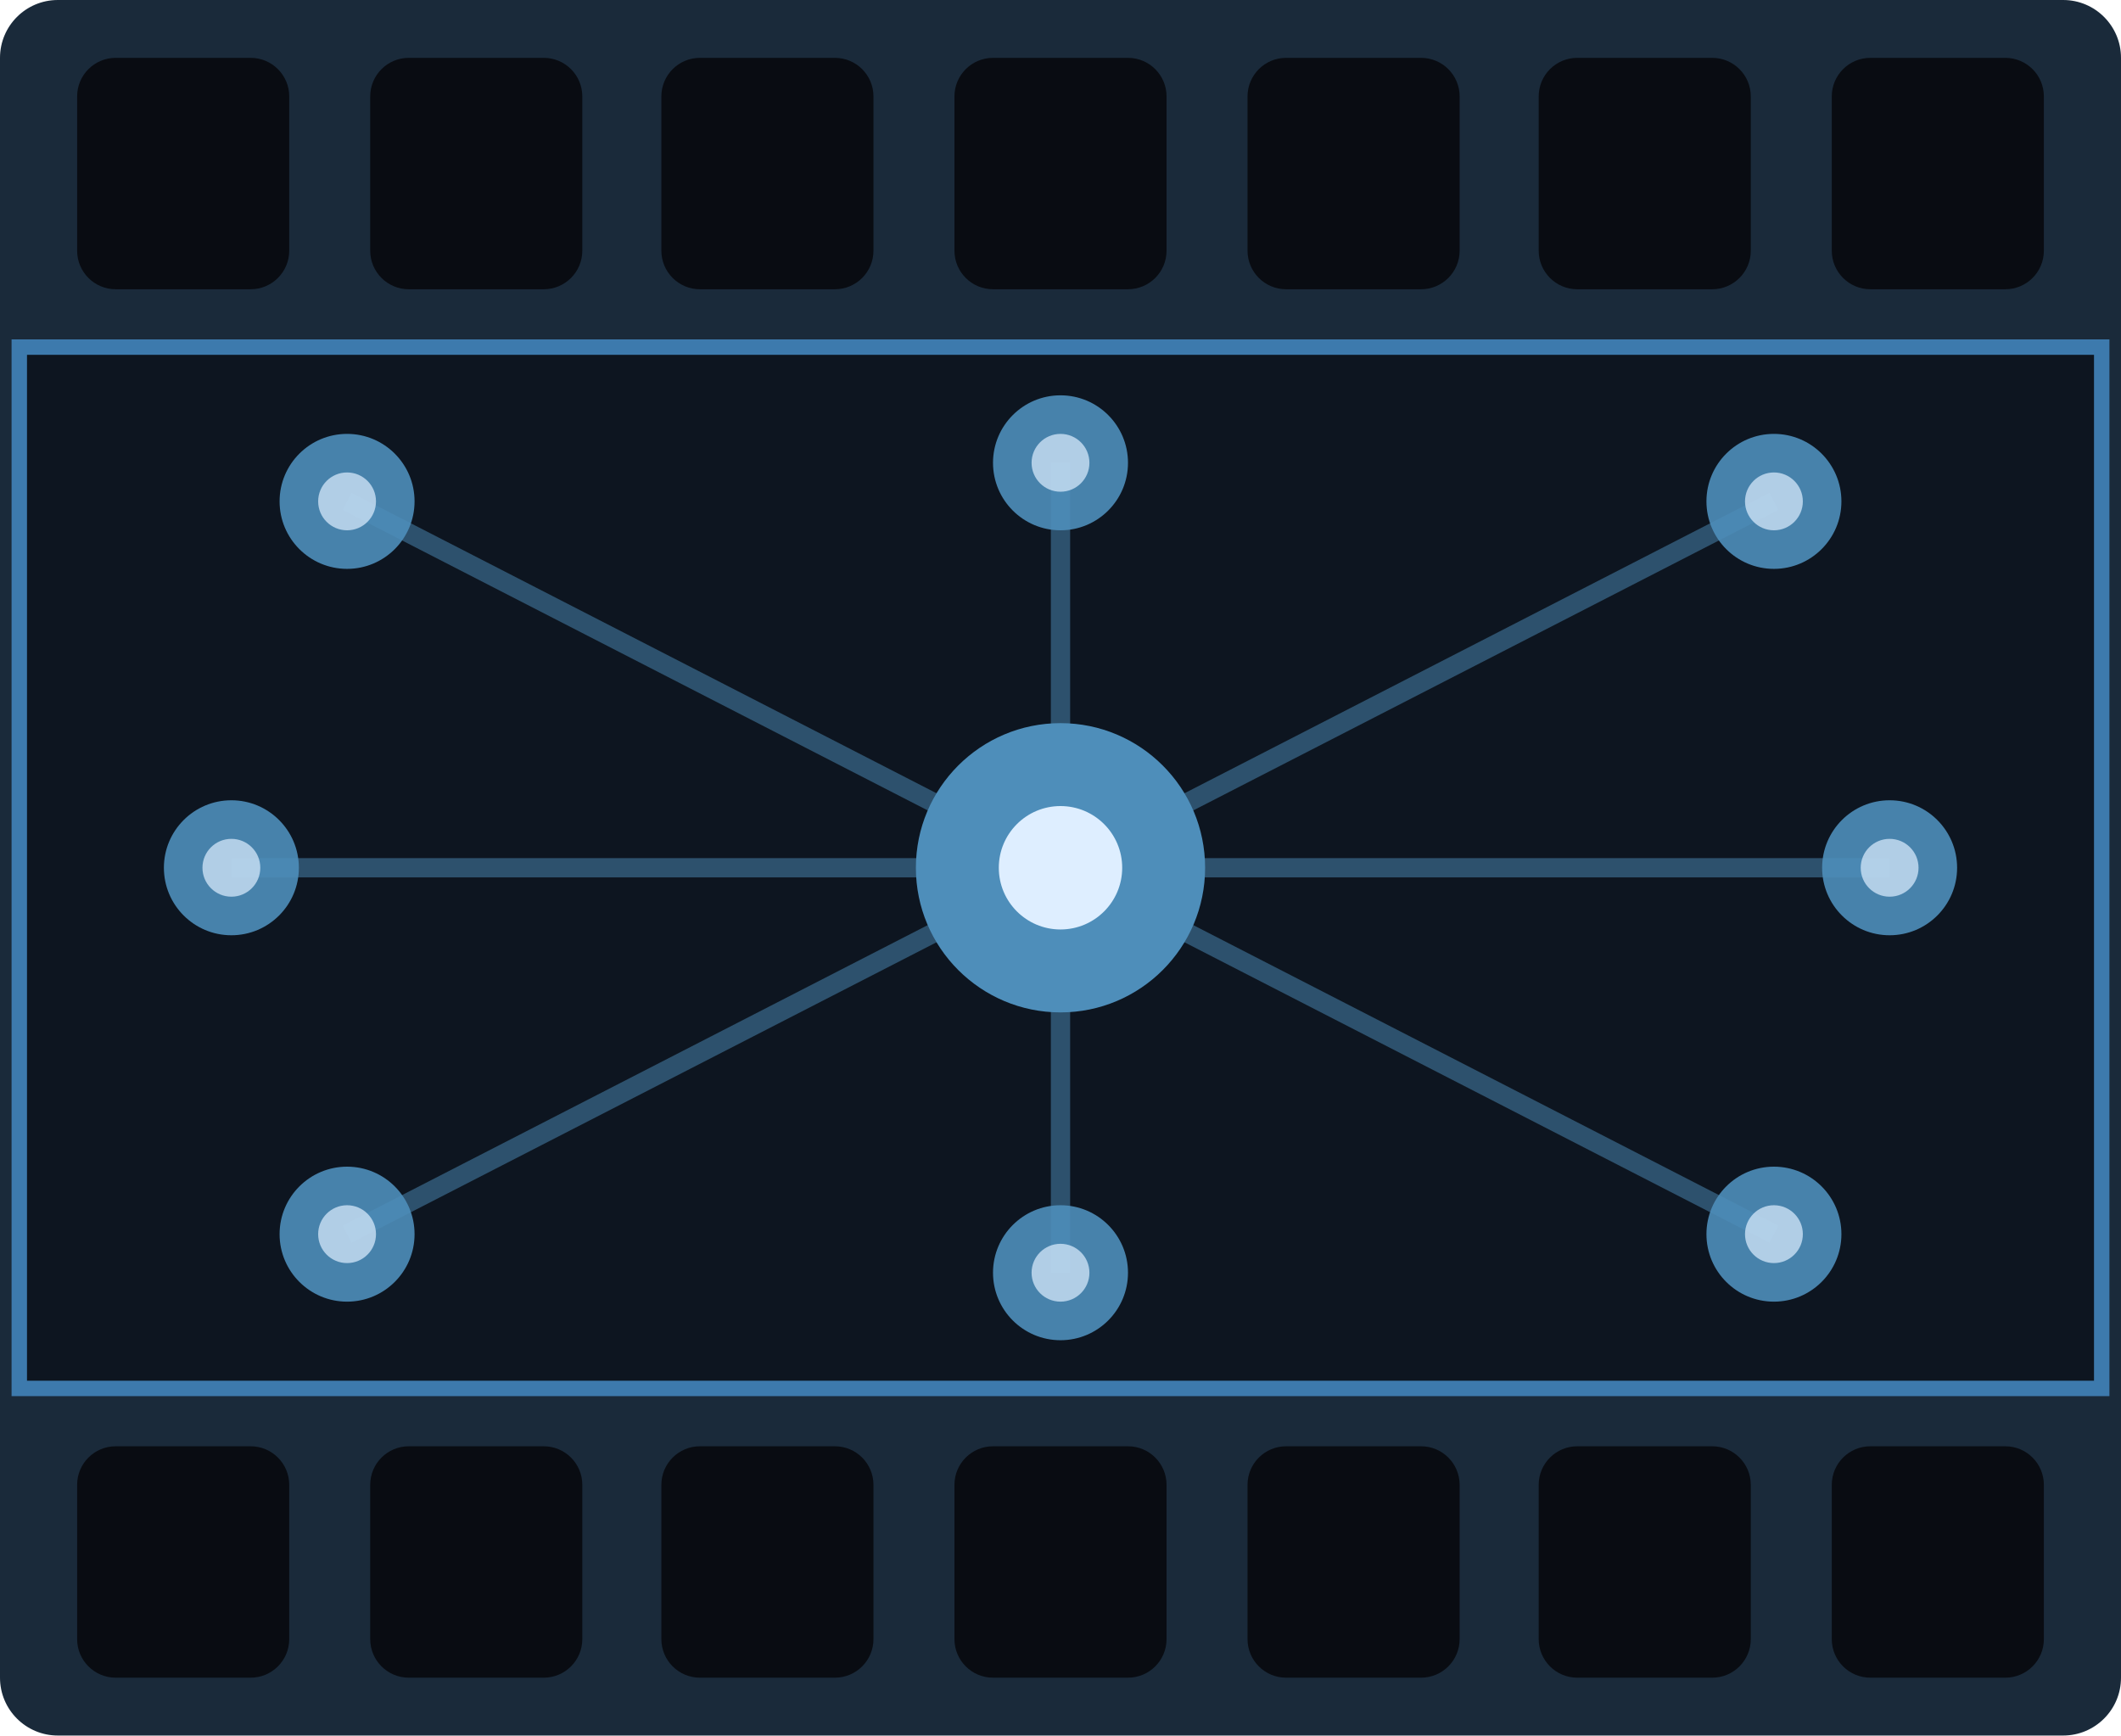
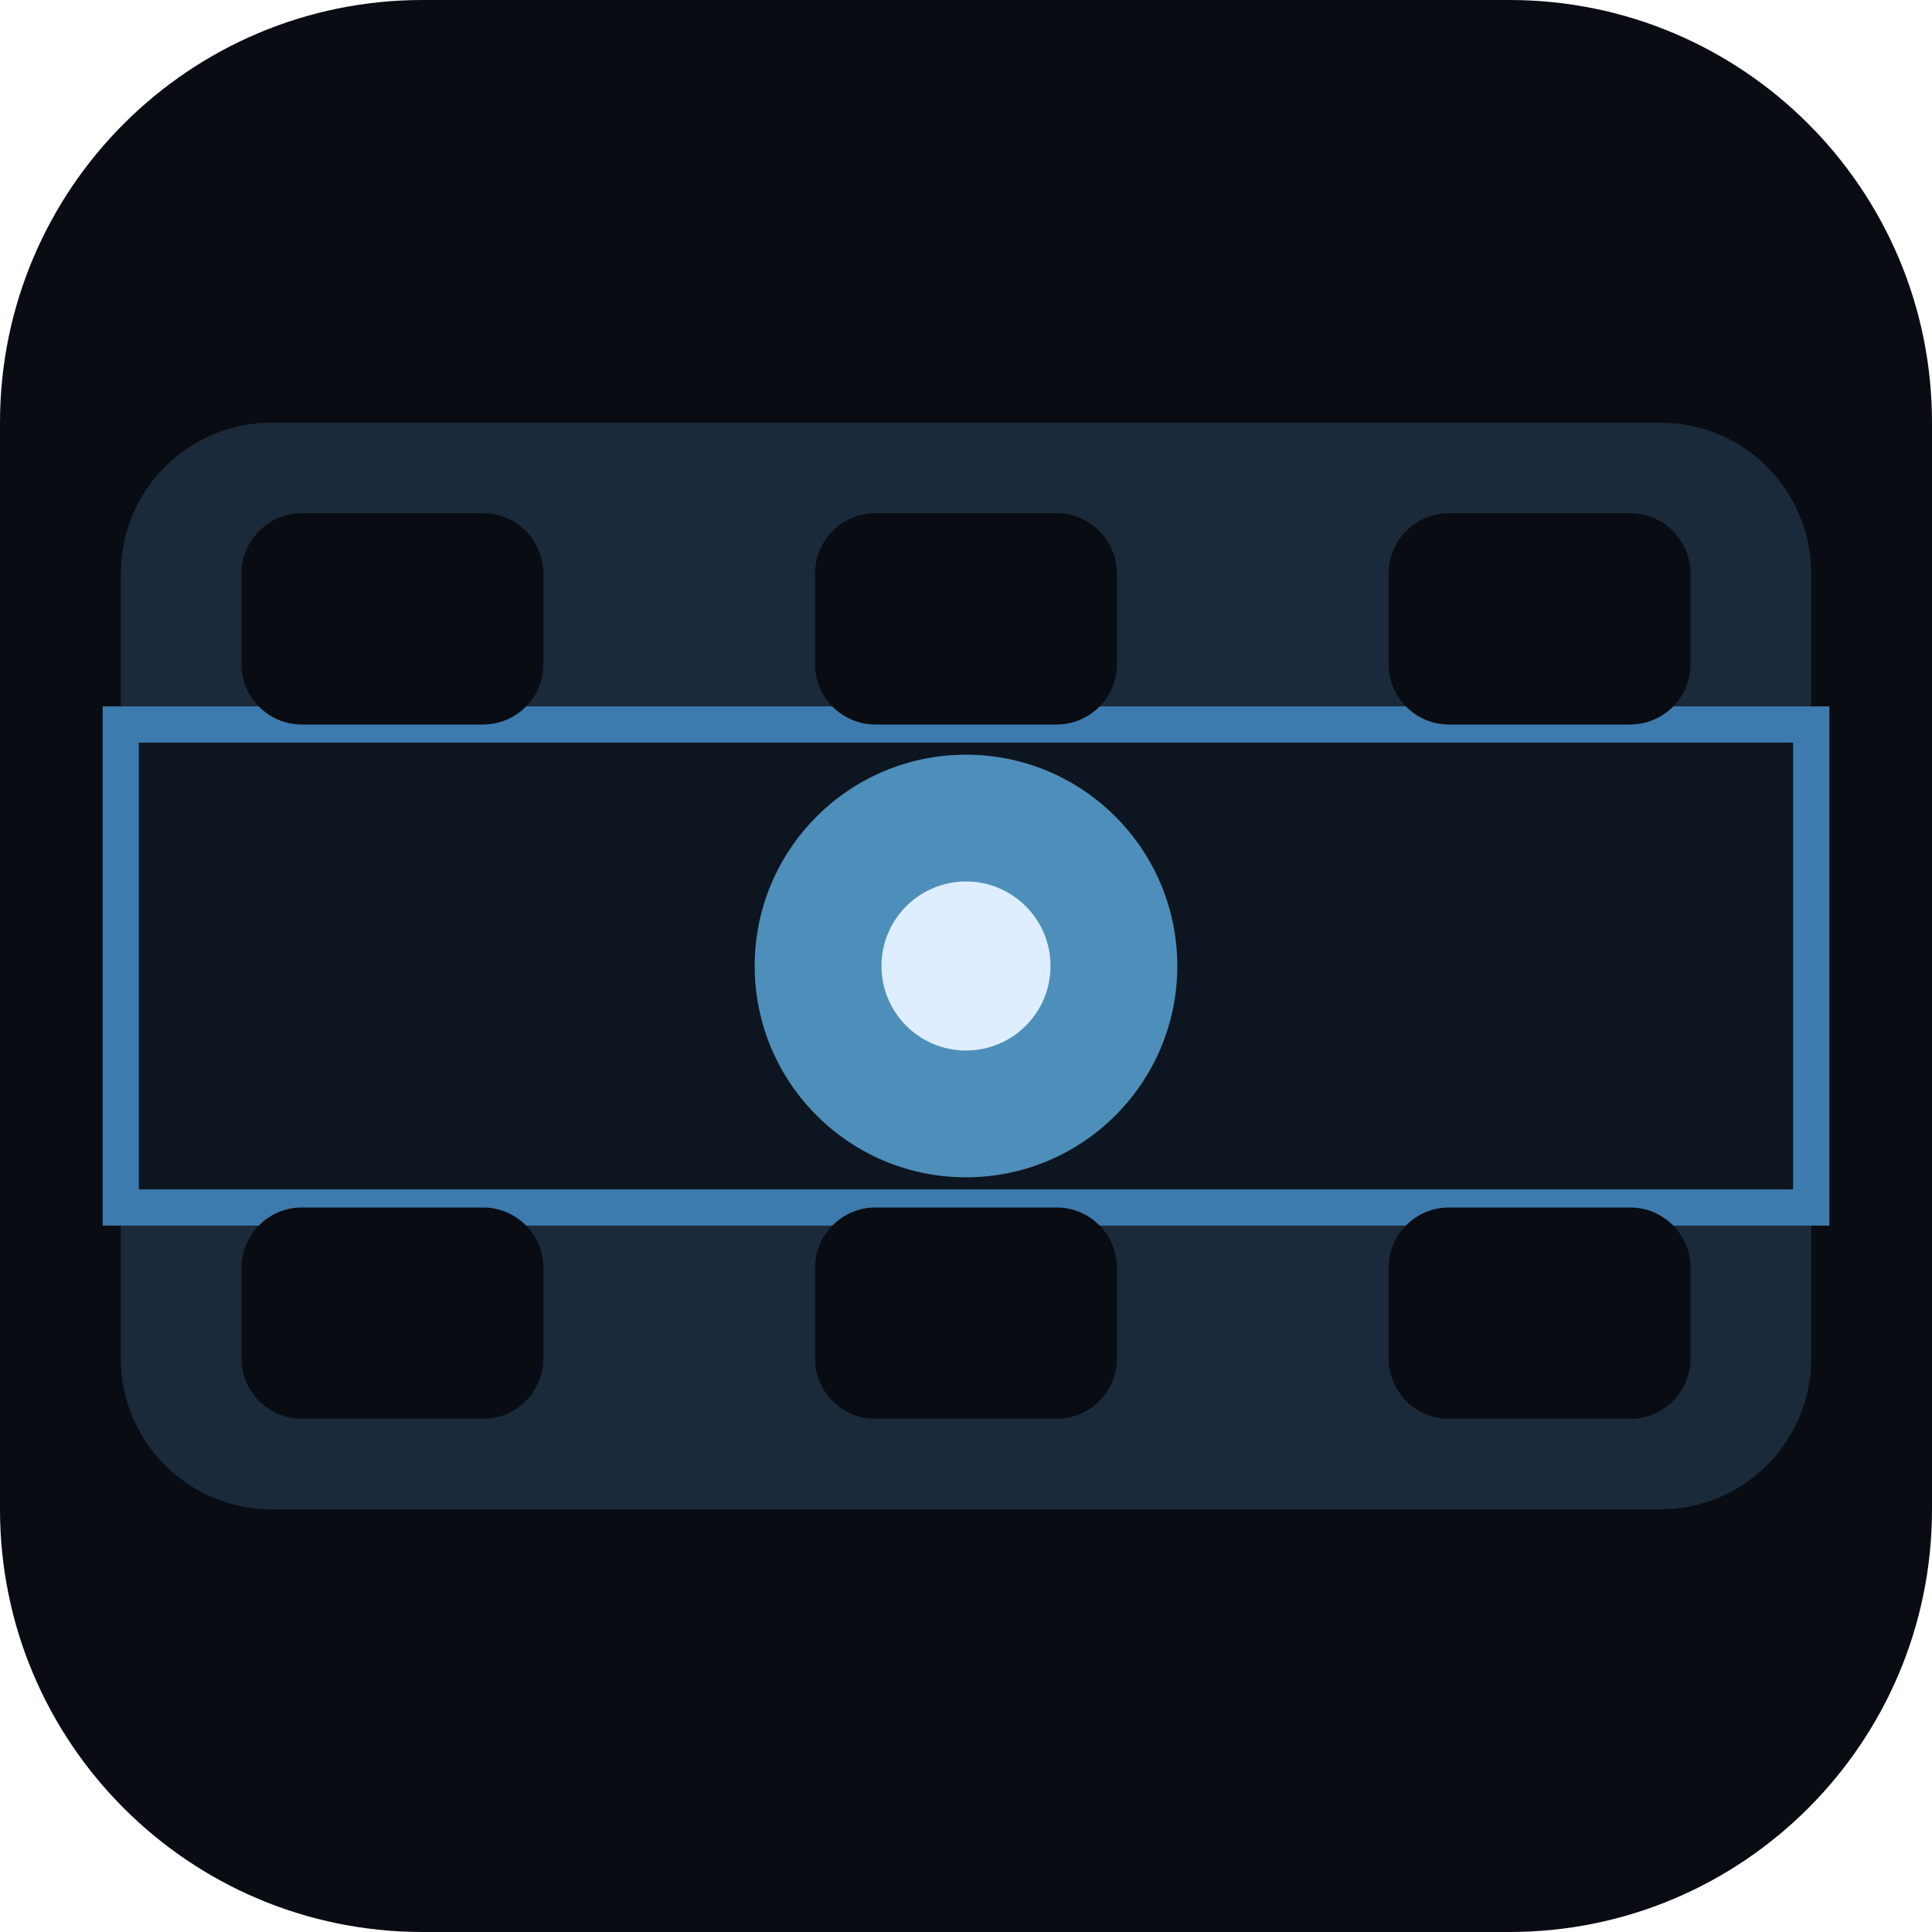
- <svg xmlns="http://www.w3.org/2000/svg" viewBox="0 0 110 90">
-   <rect x="0" y="0" width="110" height="90" rx="3" fill="#1a2a3a" />
-   <rect x="1" y="18" width="108" height="54" fill="#0d1520" stroke="#3d7aad" stroke-width="0.8" />
-   <rect x="4" y="3" width="11" height="12" rx="2" fill="#090c12" />
-   <rect x="19.2" y="3" width="11" height="12" rx="2" fill="#090c12" />
-   <rect x="34.3" y="3" width="11" height="12" rx="2" fill="#090c12" />
-   <rect x="49.5" y="3" width="11" height="12" rx="2" fill="#090c12" />
-   <rect x="64.7" y="3" width="11" height="12" rx="2" fill="#090c12" />
-   <rect x="79.8" y="3" width="11" height="12" rx="2" fill="#090c12" />
-   <rect x="95" y="3" width="11" height="12" rx="2" fill="#090c12" />
-   <rect x="4" y="75" width="11" height="12" rx="2" fill="#090c12" />
-   <rect x="19.2" y="75" width="11" height="12" rx="2" fill="#090c12" />
-   <rect x="34.3" y="75" width="11" height="12" rx="2" fill="#090c12" />
-   <rect x="49.5" y="75" width="11" height="12" rx="2" fill="#090c12" />
-   <rect x="64.7" y="75" width="11" height="12" rx="2" fill="#090c12" />
-   <rect x="79.8" y="75" width="11" height="12" rx="2" fill="#090c12" />
-   <rect x="95" y="75" width="11" height="12" rx="2" fill="#090c12" />
-   <line x1="55" y1="45" x2="18" y2="26" stroke="rgba(78,142,186,0.5)" stroke-width="1" />
-   <line x1="55" y1="45" x2="55" y2="24" stroke="rgba(78,142,186,0.5)" stroke-width="1" />
-   <line x1="55" y1="45" x2="92" y2="26" stroke="rgba(78,142,186,0.5)" stroke-width="1" />
-   <line x1="55" y1="45" x2="12" y2="45" stroke="rgba(78,142,186,0.5)" stroke-width="1" />
-   <line x1="55" y1="45" x2="98" y2="45" stroke="rgba(78,142,186,0.5)" stroke-width="1" />
-   <line x1="55" y1="45" x2="18" y2="64" stroke="rgba(78,142,186,0.5)" stroke-width="1" />
-   <line x1="55" y1="45" x2="55" y2="66" stroke="rgba(78,142,186,0.5)" stroke-width="1" />
-   <line x1="55" y1="45" x2="92" y2="64" stroke="rgba(78,142,186,0.5)" stroke-width="1" />
-   <circle cx="18" cy="26" r="3.5" fill="#4e8eba" opacity="0.9" />
-   <circle cx="18" cy="26" r="1.5" fill="#deeeff" opacity="0.7" />
-   <circle cx="55" cy="24" r="3.5" fill="#4e8eba" opacity="0.9" />
-   <circle cx="55" cy="24" r="1.5" fill="#deeeff" opacity="0.7" />
-   <circle cx="92" cy="26" r="3.5" fill="#4e8eba" opacity="0.9" />
-   <circle cx="92" cy="26" r="1.5" fill="#deeeff" opacity="0.7" />
-   <circle cx="12" cy="45" r="3.5" fill="#4e8eba" opacity="0.9" />
-   <circle cx="12" cy="45" r="1.5" fill="#deeeff" opacity="0.7" />
-   <circle cx="98" cy="45" r="3.5" fill="#4e8eba" opacity="0.9" />
-   <circle cx="98" cy="45" r="1.5" fill="#deeeff" opacity="0.7" />
-   <circle cx="18" cy="64" r="3.5" fill="#4e8eba" opacity="0.9" />
-   <circle cx="18" cy="64" r="1.5" fill="#deeeff" opacity="0.7" />
-   <circle cx="55" cy="66" r="3.5" fill="#4e8eba" opacity="0.9" />
-   <circle cx="55" cy="66" r="1.5" fill="#deeeff" opacity="0.7" />
-   <circle cx="92" cy="64" r="3.5" fill="#4e8eba" opacity="0.9" />
-   <circle cx="92" cy="64" r="1.5" fill="#deeeff" opacity="0.7" />
-   <circle cx="55" cy="45" r="7.5" fill="#4e8eba" />
-   <circle cx="55" cy="45" r="3.2" fill="#deeeff" />
+ <svg xmlns="http://www.w3.org/2000/svg" viewBox="0 0 32 32">
+   <rect width="32" height="32" rx="7" fill="#090c12" />
+   <rect x="2" y="7" width="28" height="18" rx="2.5" fill="#1a2a3a" />
+   <rect x="2" y="12" width="28" height="8" fill="#0d1520" stroke="#3d7aad" stroke-width="0.6" />
+   <rect x="4" y="8.5" width="5" height="3.5" rx="1" fill="#090c12" />
+   <rect x="13.5" y="8.5" width="5" height="3.5" rx="1" fill="#090c12" />
+   <rect x="23" y="8.5" width="5" height="3.5" rx="1" fill="#090c12" />
+   <rect x="4" y="20" width="5" height="3.5" rx="1" fill="#090c12" />
+   <rect x="13.5" y="20" width="5" height="3.5" rx="1" fill="#090c12" />
+   <rect x="23" y="20" width="5" height="3.5" rx="1" fill="#090c12" />
+   <circle cx="16" cy="16" r="3.5" fill="#4e8eba" />
+   <circle cx="16" cy="16" r="1.4" fill="#deeeff" />
</svg>
